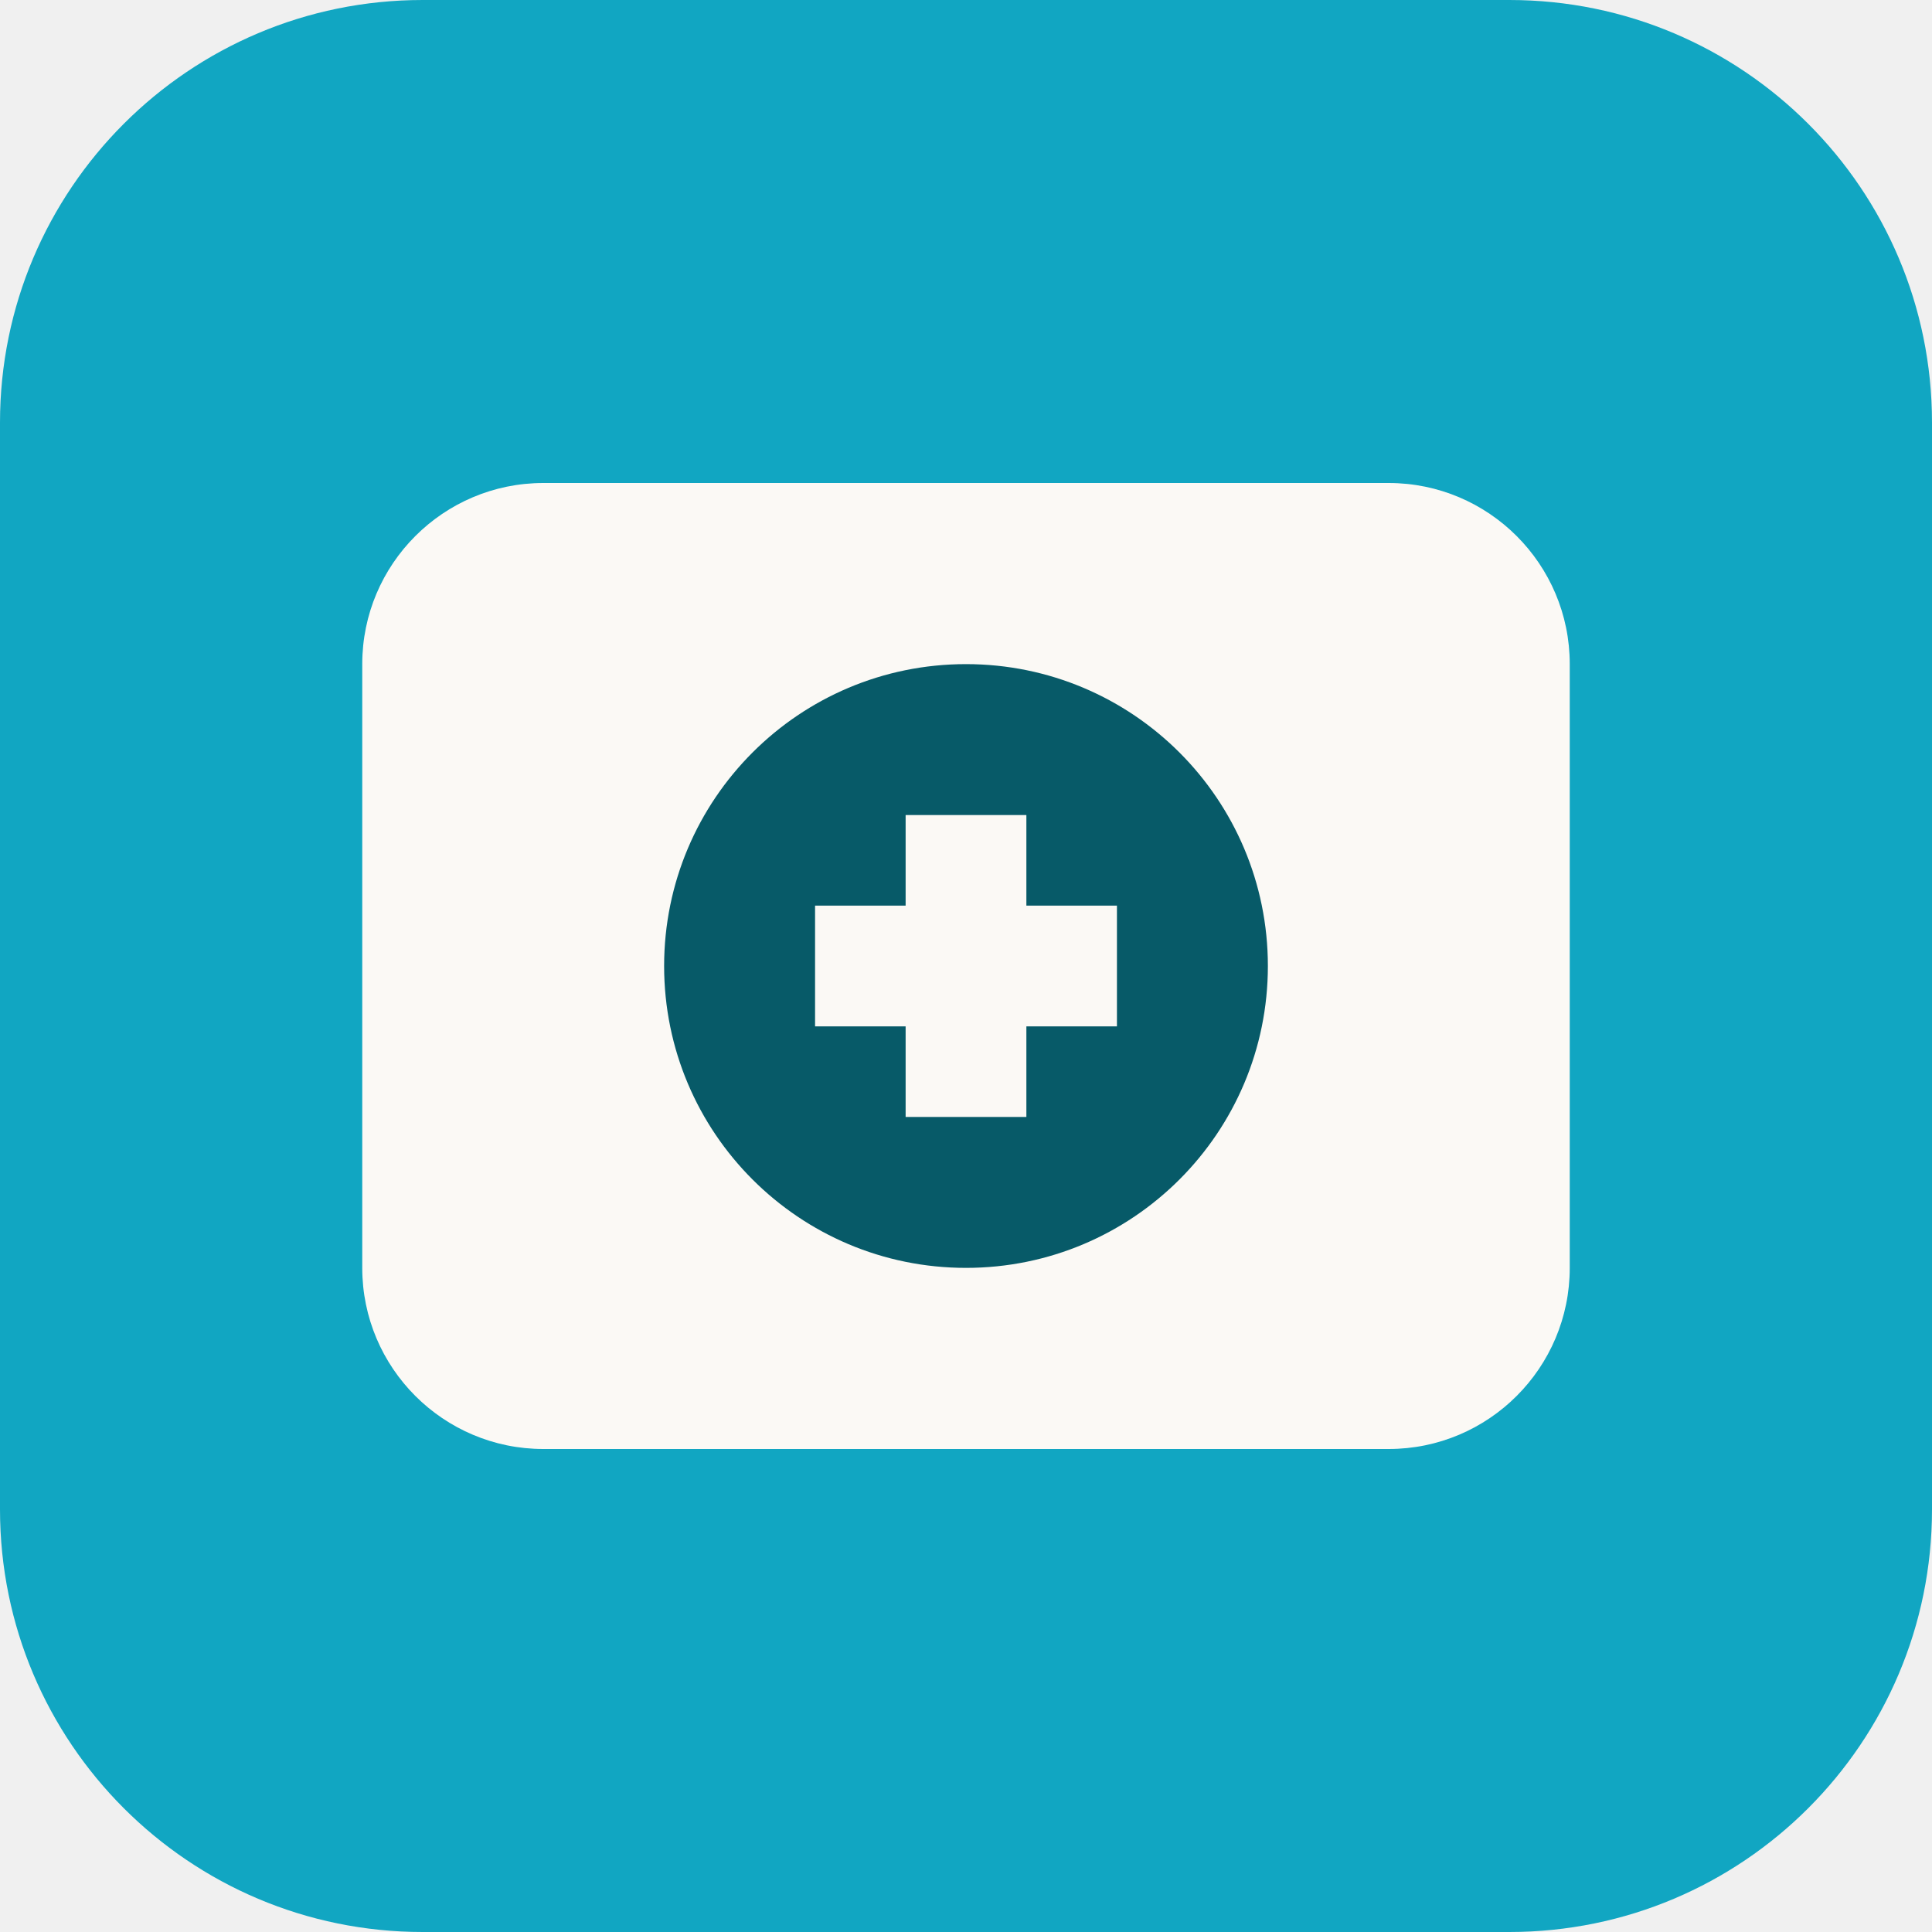
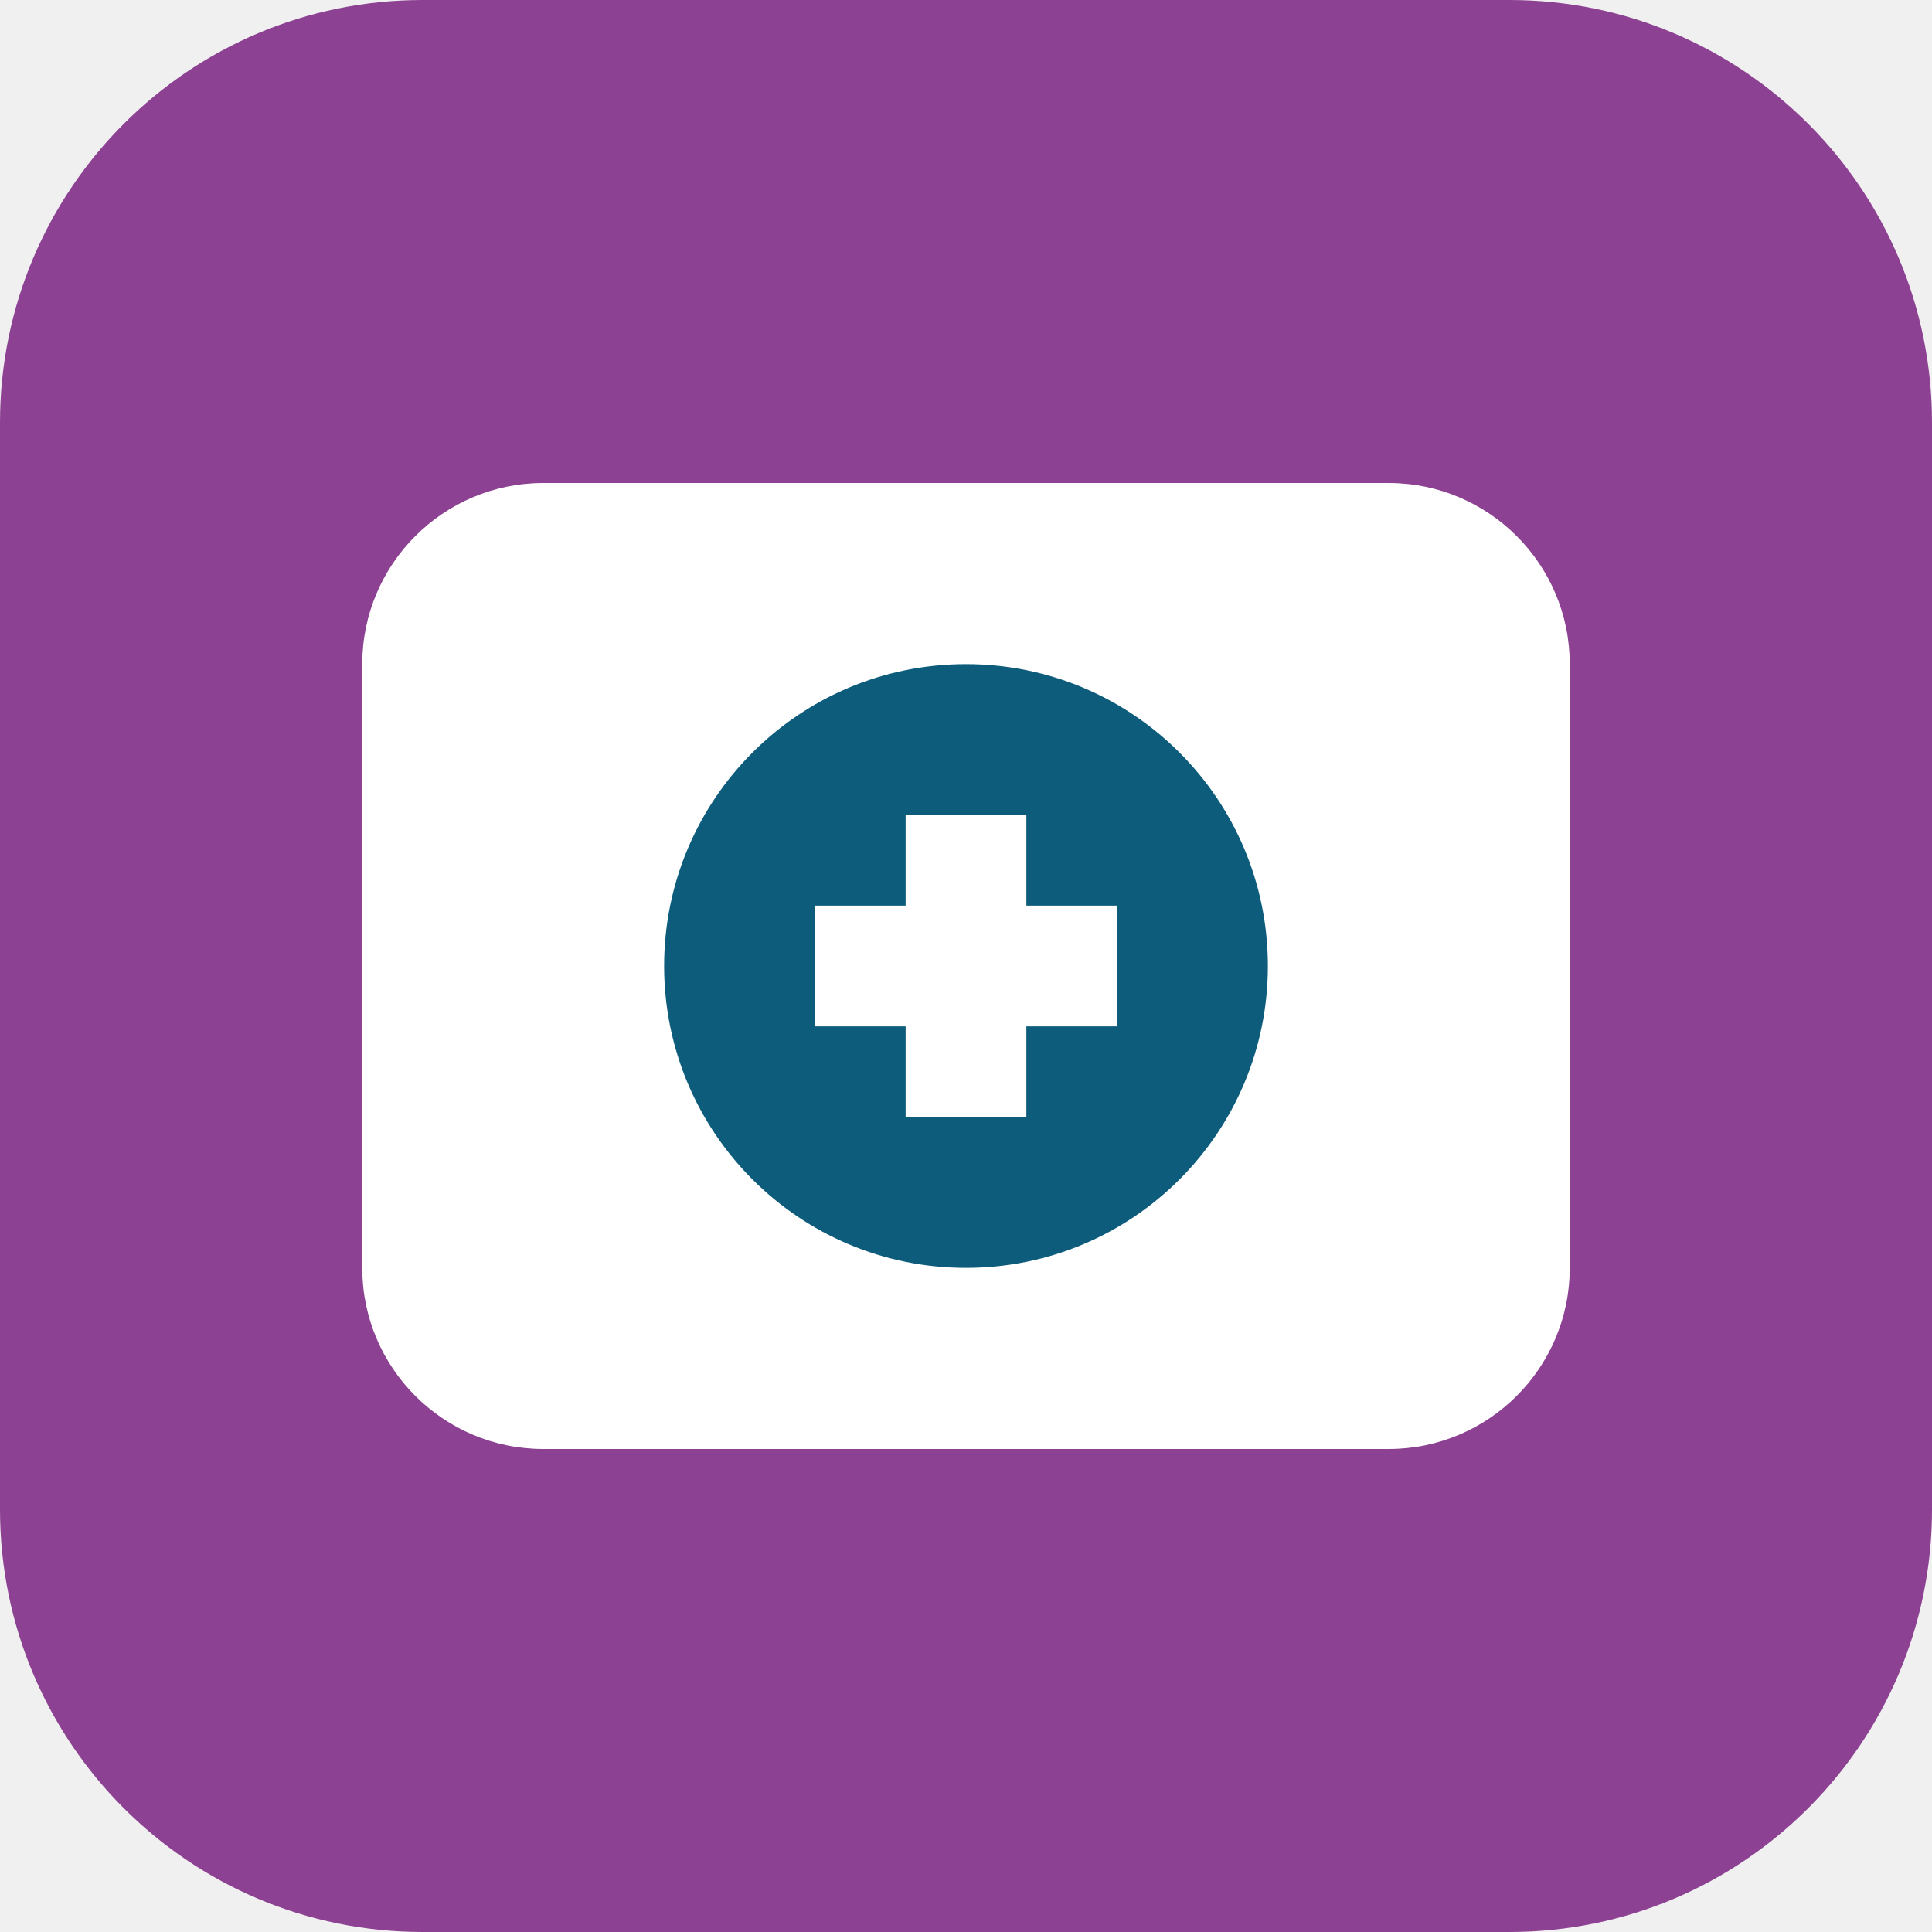
<svg xmlns="http://www.w3.org/2000/svg" viewBox="0 0 512 512" role="img" aria-label="Mi clínica">
-   <rect width="512" height="512" rx="112" fill="#11A6C2" />
-   <path d="M144 128h224c26.5 0 48 21.5 48 48v160c0 26.5-21.5 48-48 48H144c-26.5 0-48-21.5-48-48V176c0-26.5 21.5-48 48-48Z" fill="#FBF9F5" />
-   <path d="M256 176c-44.2 0-80 35.8-80 80s35.8 80 80 80 80-35.8 80-80-35.8-80-80-80Zm-16 40h32v24h24v32h-24v24h-32v-24h-24v-32h24v-24Z" fill="#075A68" />
+   <rect width="512" height="512" rx="112" fill="#8C4192" />
+   <path d="M144 128h224c26.5 0 48 21.5 48 48v160c0 26.5-21.5 48-48 48H144c-26.5 0-48-21.5-48-48V176c0-26.5 21.5-48 48-48Z" fill="#FFFFFF" />
+   <path d="M256 176c-44.2 0-80 35.8-80 80s35.8 80 80 80 80-35.8 80-80-35.8-80-80-80Zm-16 40h32v24h24v32h-24v24h-32v-24h-24v-32h24v-24Z" fill="#0E5C7C" />
</svg>
